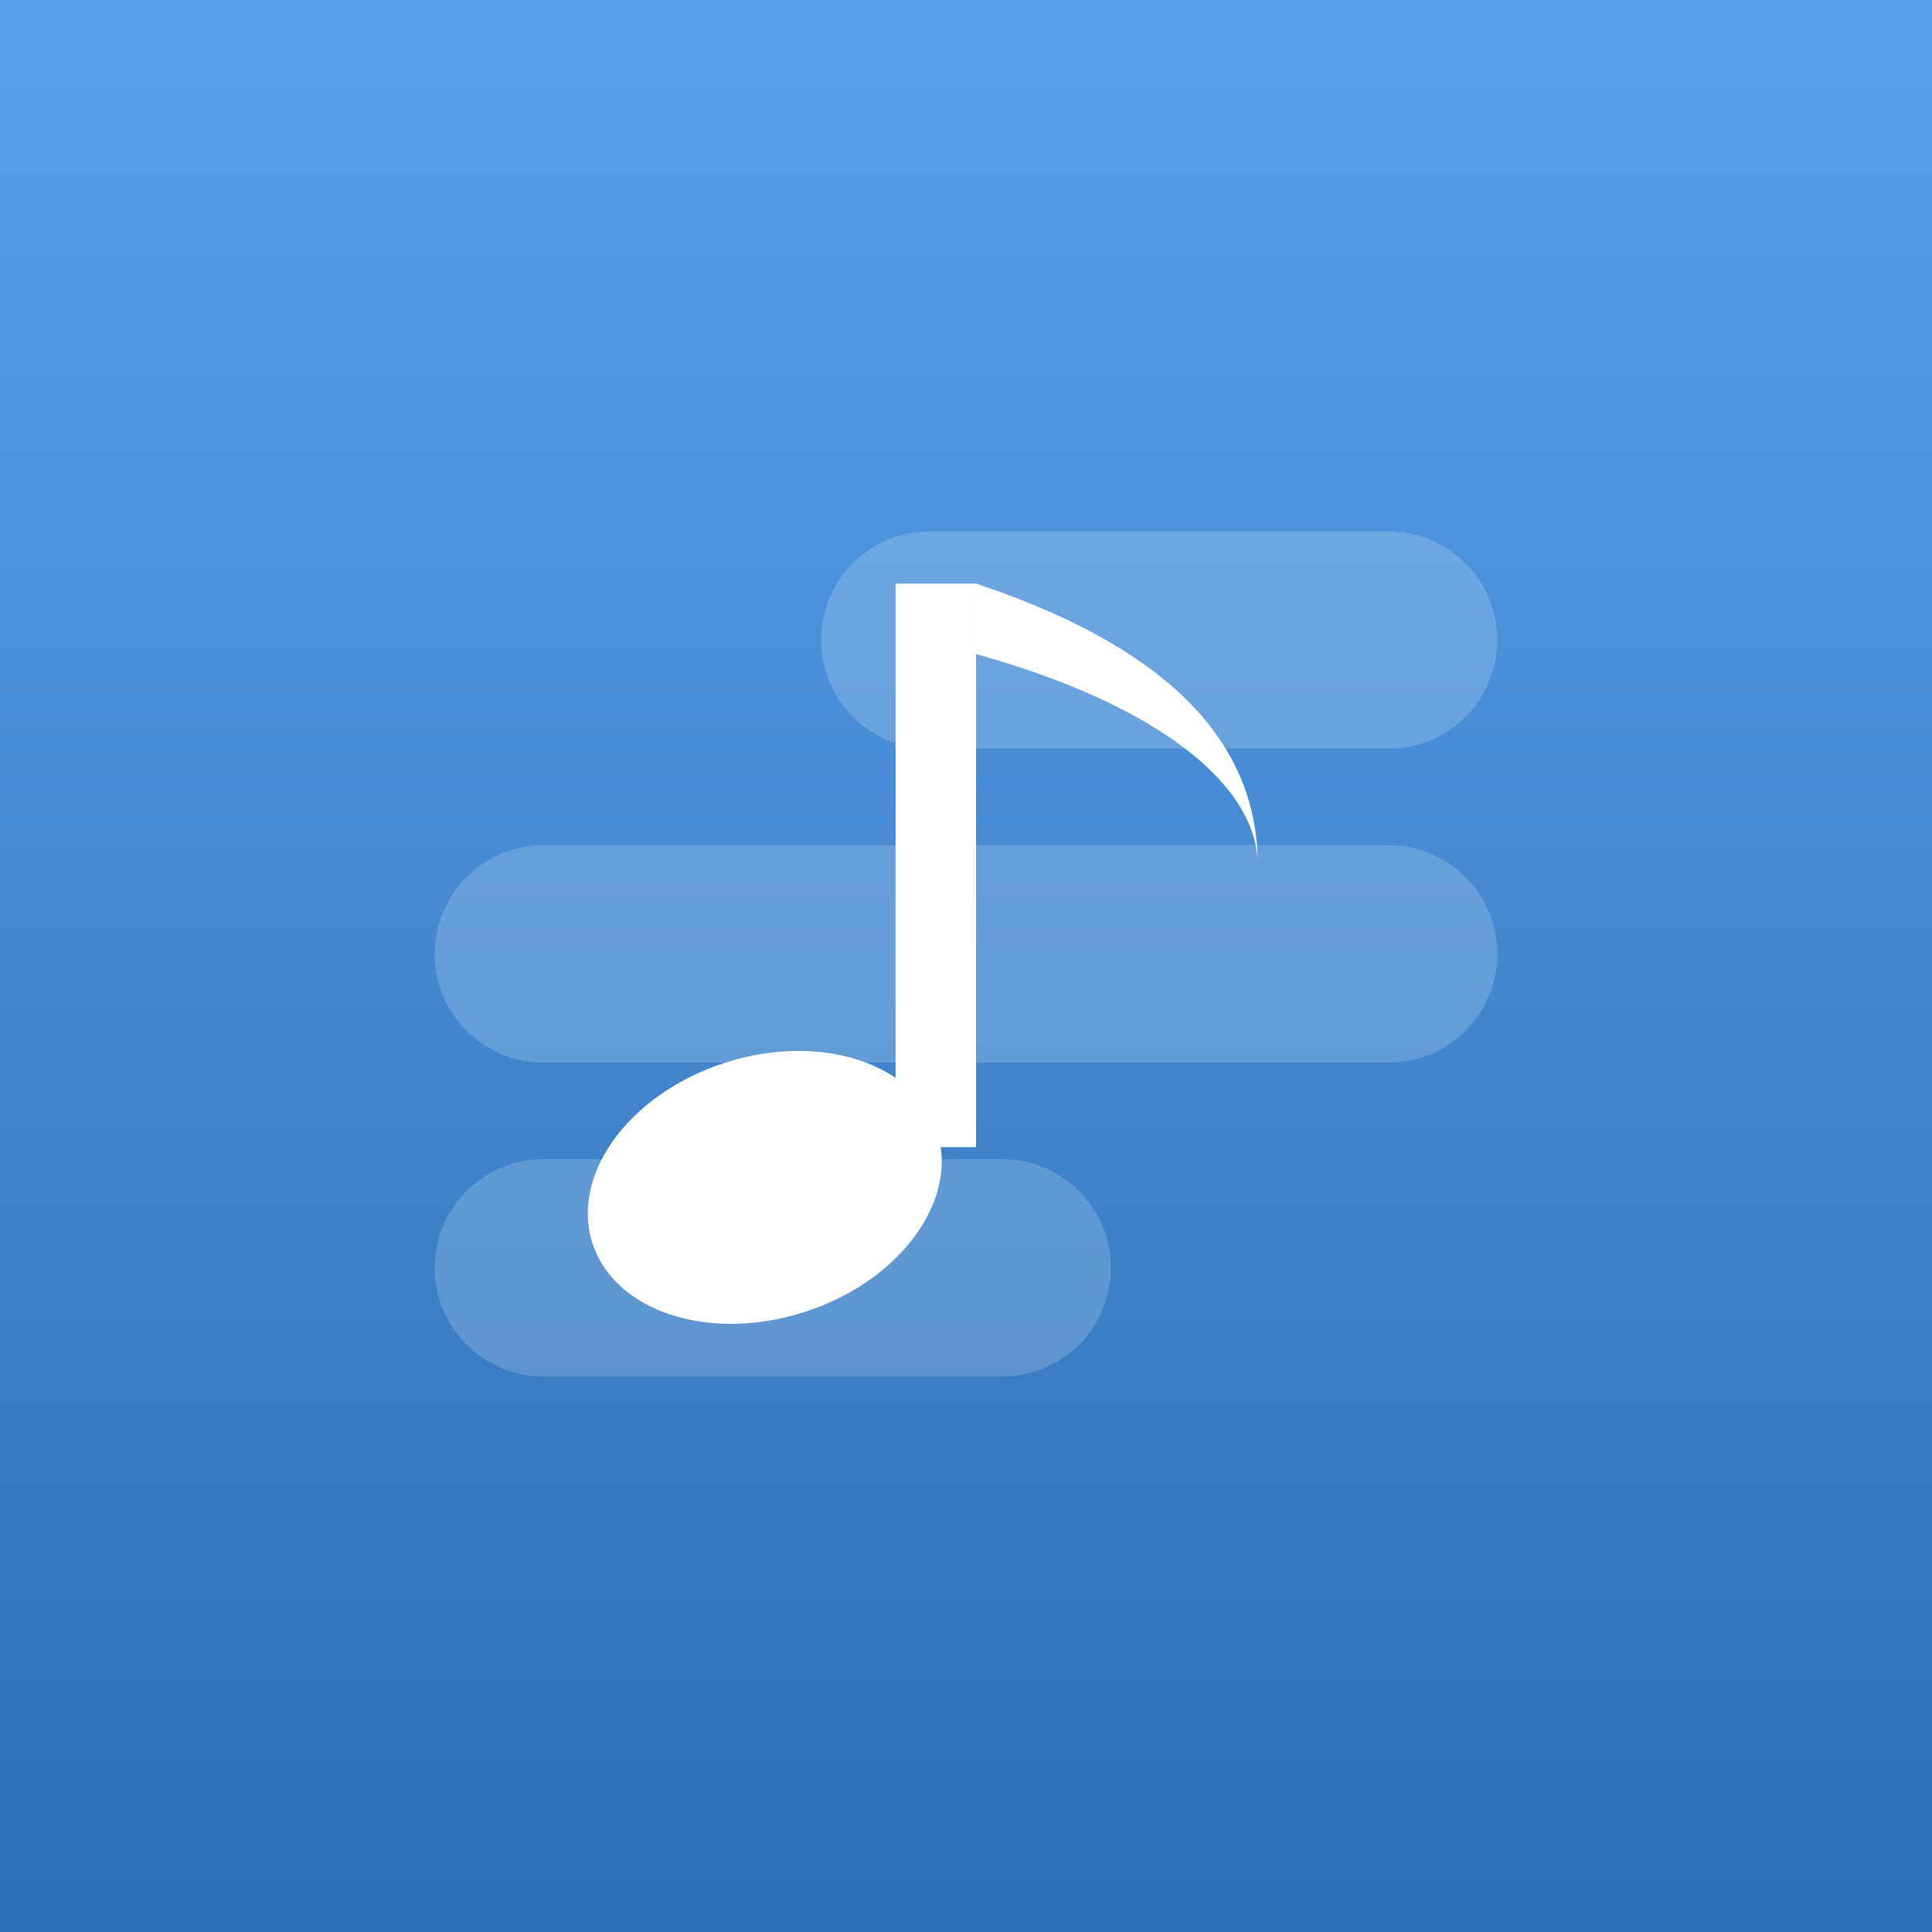
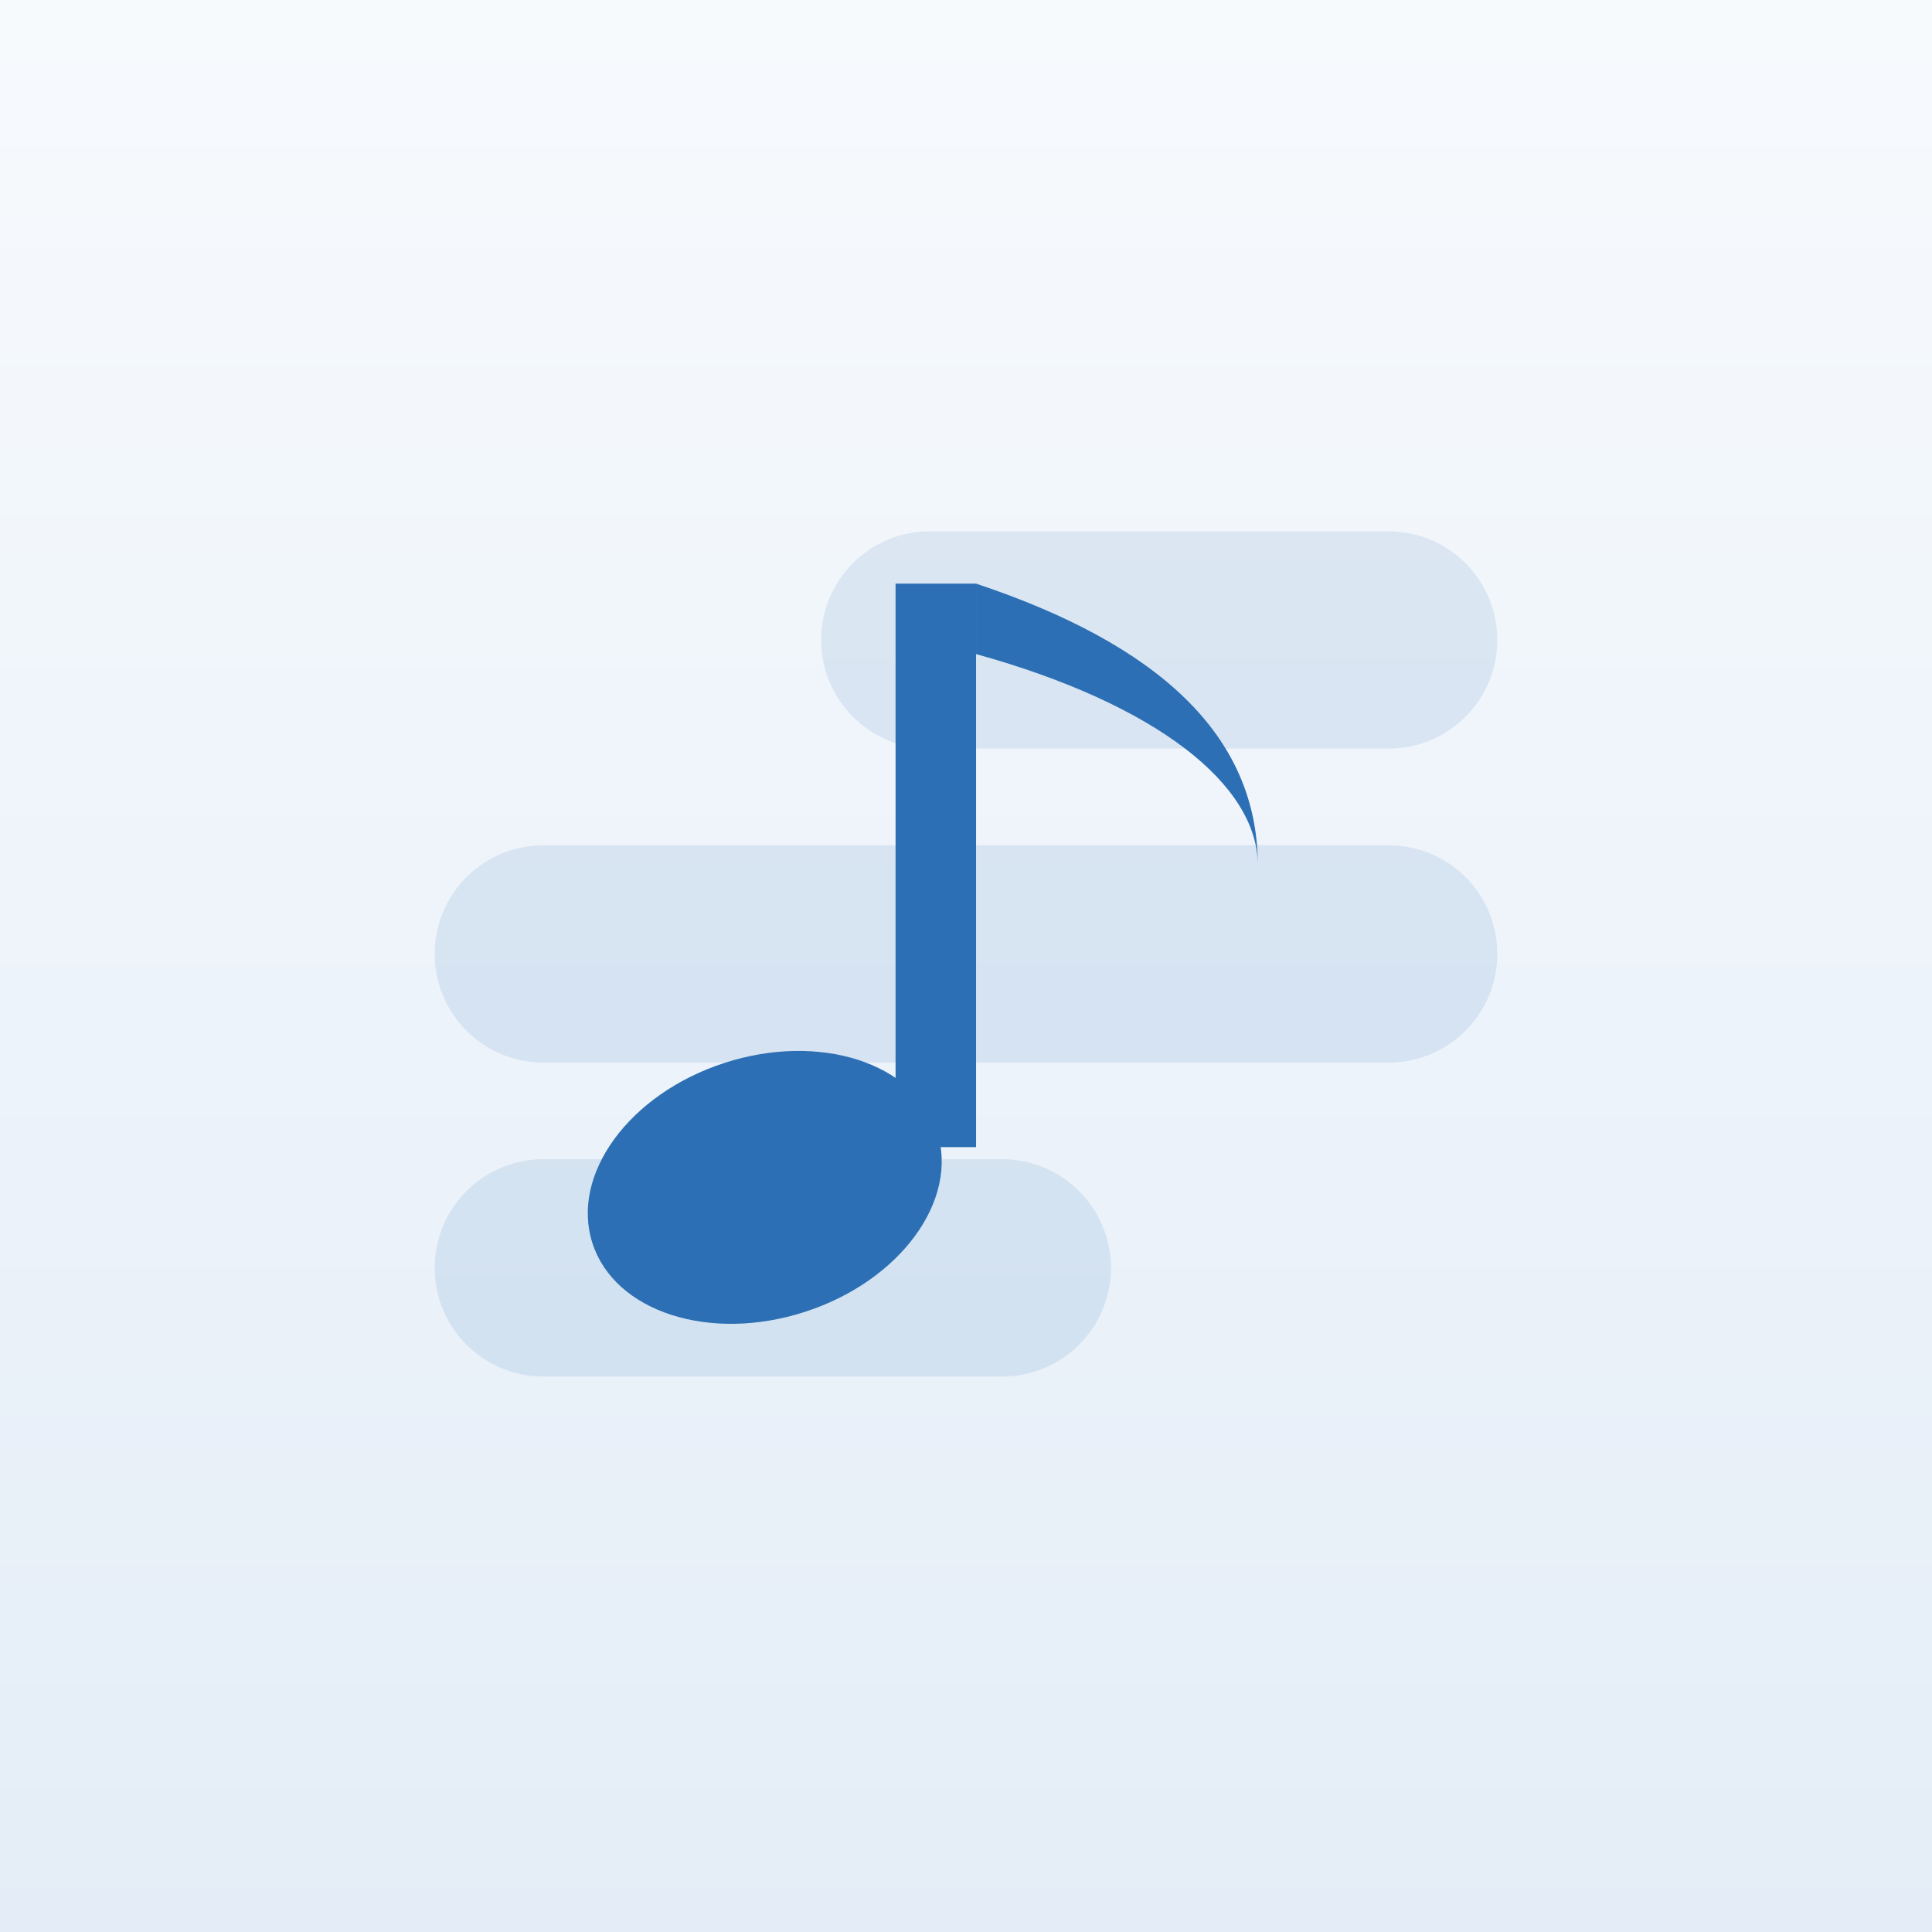
<svg xmlns="http://www.w3.org/2000/svg" viewBox="0 0 192 192" role="img" aria-label="Music">
  <defs>
-     <linearGradient id="sky" x1="0" y1="0" x2="0" y2="1">
-       <stop offset="0" stop-color="#5aa0ec" />
-       <stop offset="1" stop-color="#2c6fb5" />
+     <linearGradient id="paper" x1="0" y1="0" x2="0" y2="1">
+       <stop offset="0" stop-color="#f7fafd" />
+       <stop offset="1" stop-color="#e4edf7" />
    </linearGradient>
  </defs>
-   <rect width="192" height="192" fill="url(#sky)" />
-   <g transform="translate(19.2,19.2) scale(2.4)" fill="#ffffff" opacity="0.18">
+   <rect width="192" height="192" fill="url(#paper)" />
+   <g transform="translate(19.2,19.2) scale(2.4)" fill="#2c6fb5" opacity="0.12">
    <rect x="26" y="14" width="28" height="9" rx="4.5" />
    <rect x="10" y="27" width="44" height="9" rx="4.5" />
    <rect x="10" y="40" width="28" height="9" rx="4.5" />
  </g>
-   <g transform="translate(48,48)" fill="#ffffff">
+   <g transform="translate(48,48)" fill="#2c6fb5">
    <path d="M41 10h8v56h-8z" />
    <path d="M49 10c18 6 28 15 28 28 0-8-10-16-28-21z" />
    <ellipse cx="28" cy="70" rx="18" ry="13" transform="rotate(-18 28 70)" />
  </g>
</svg>
